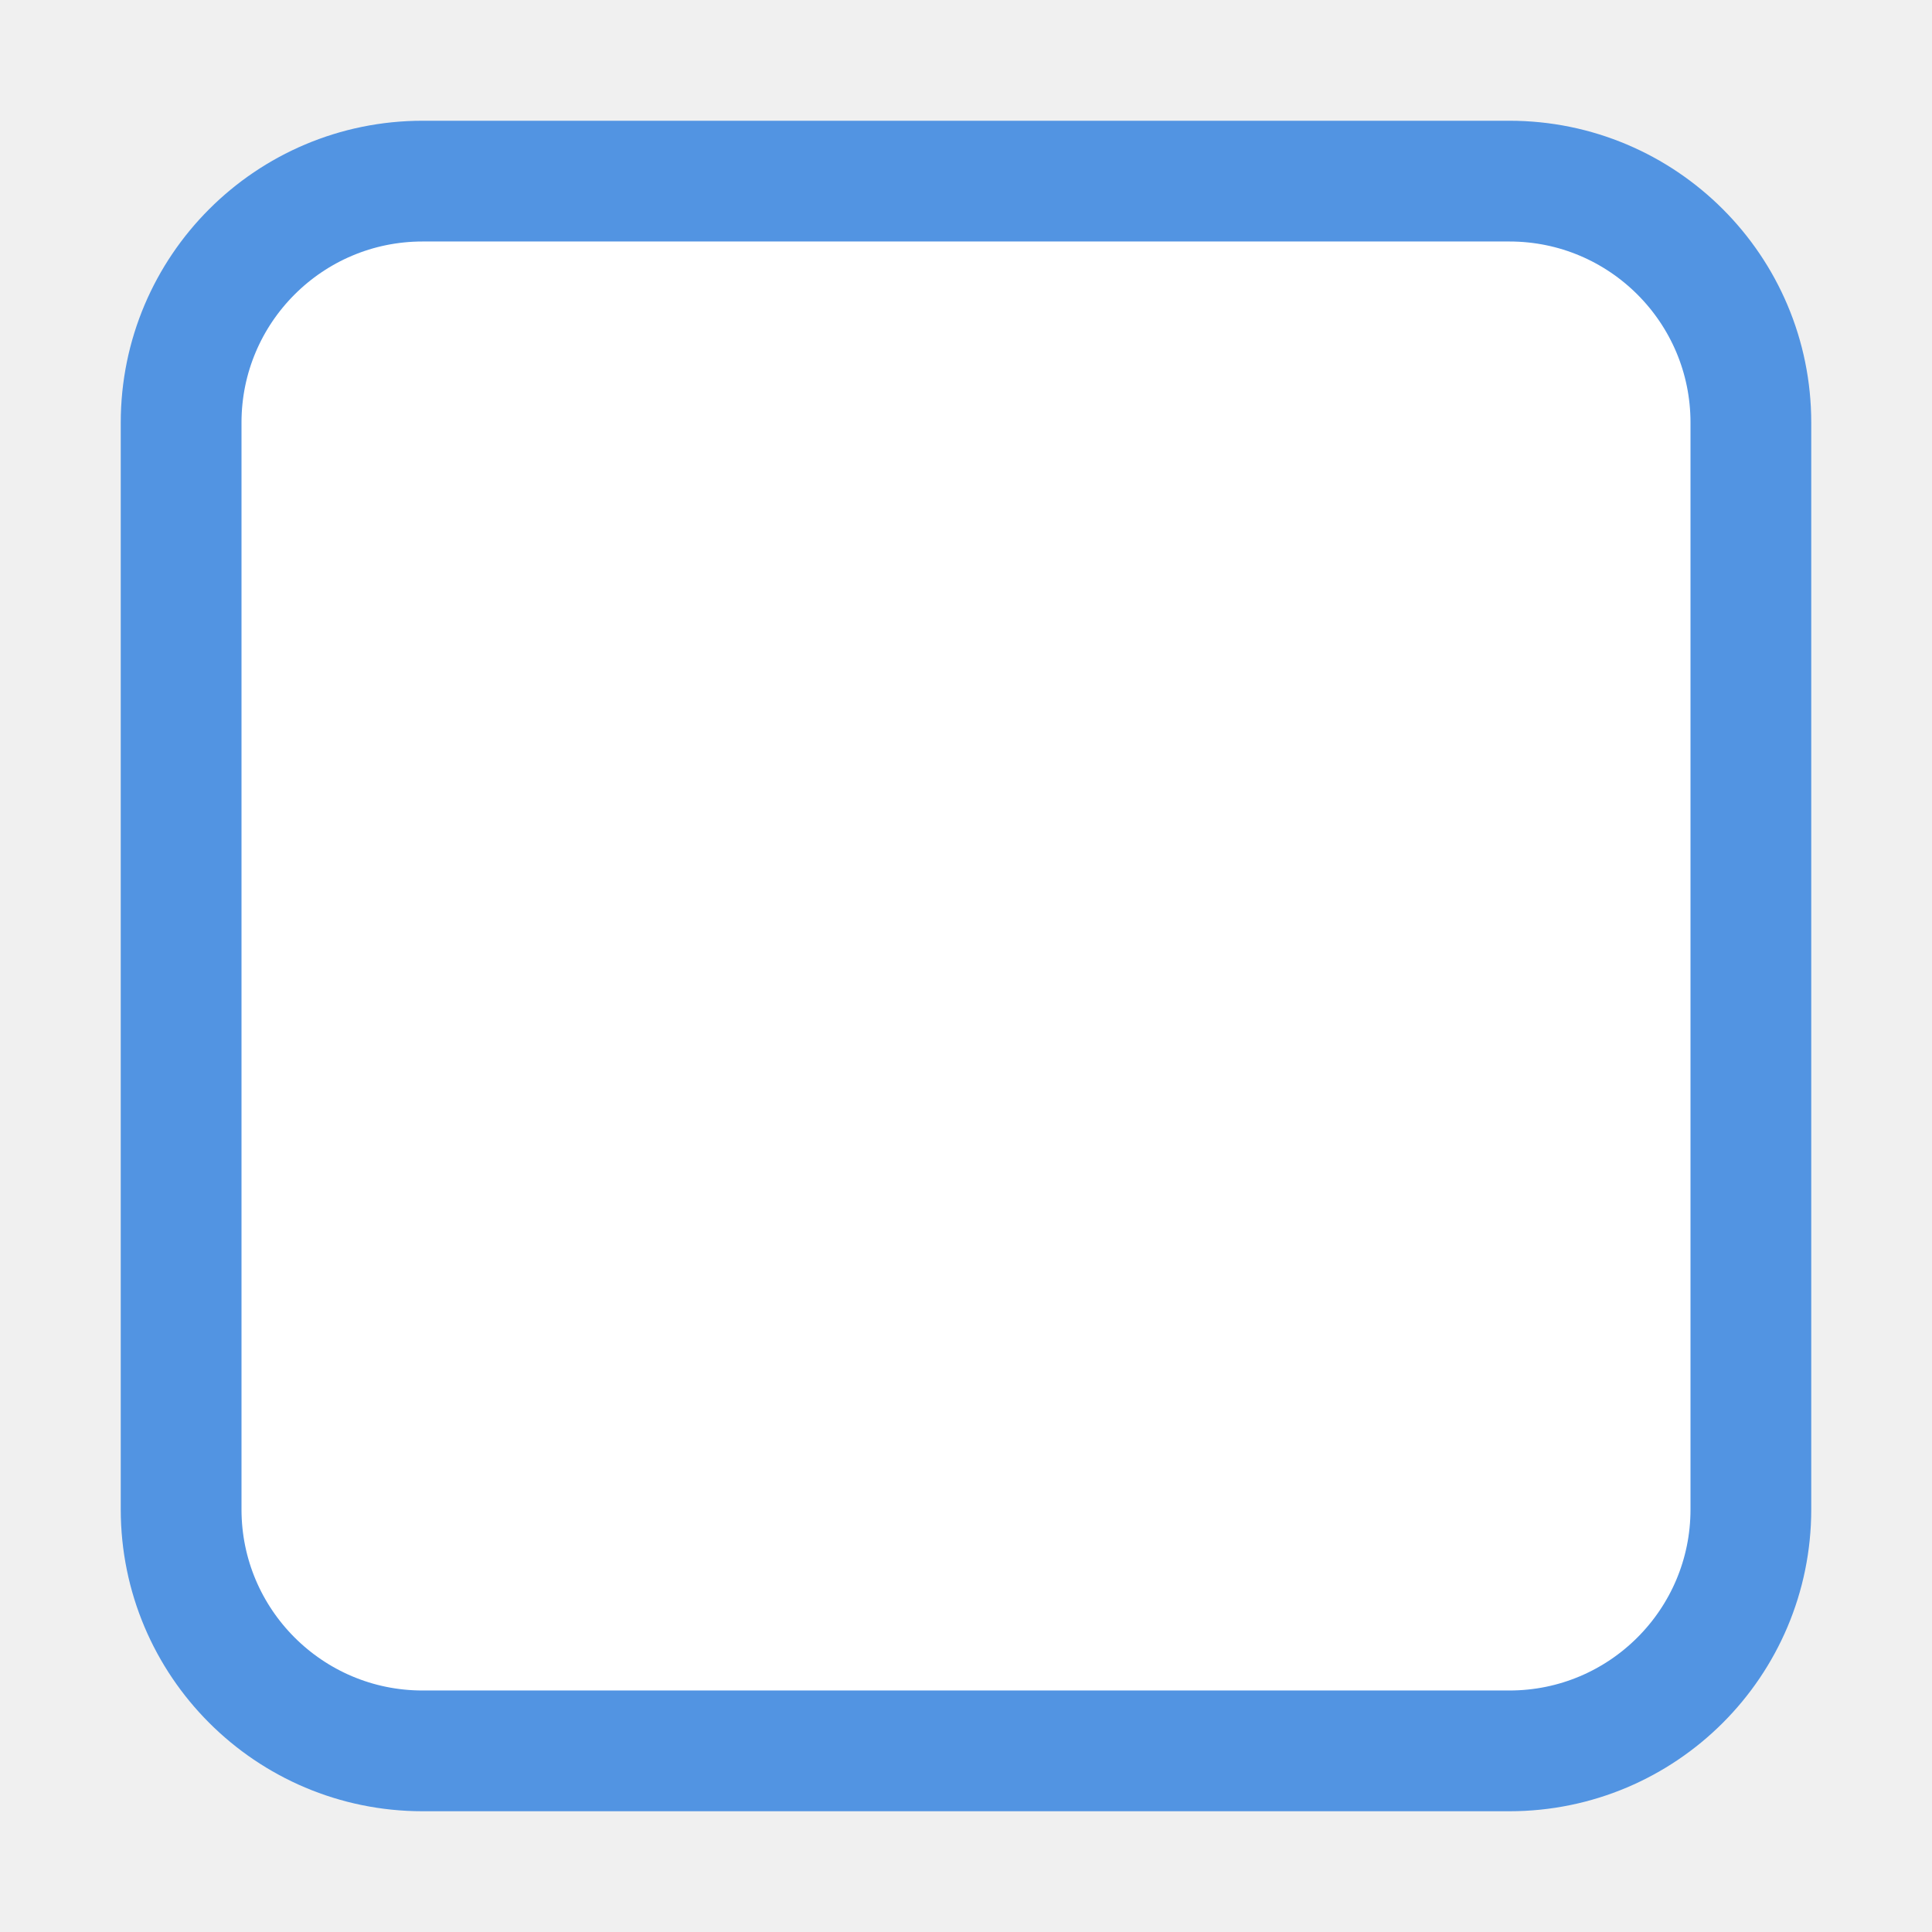
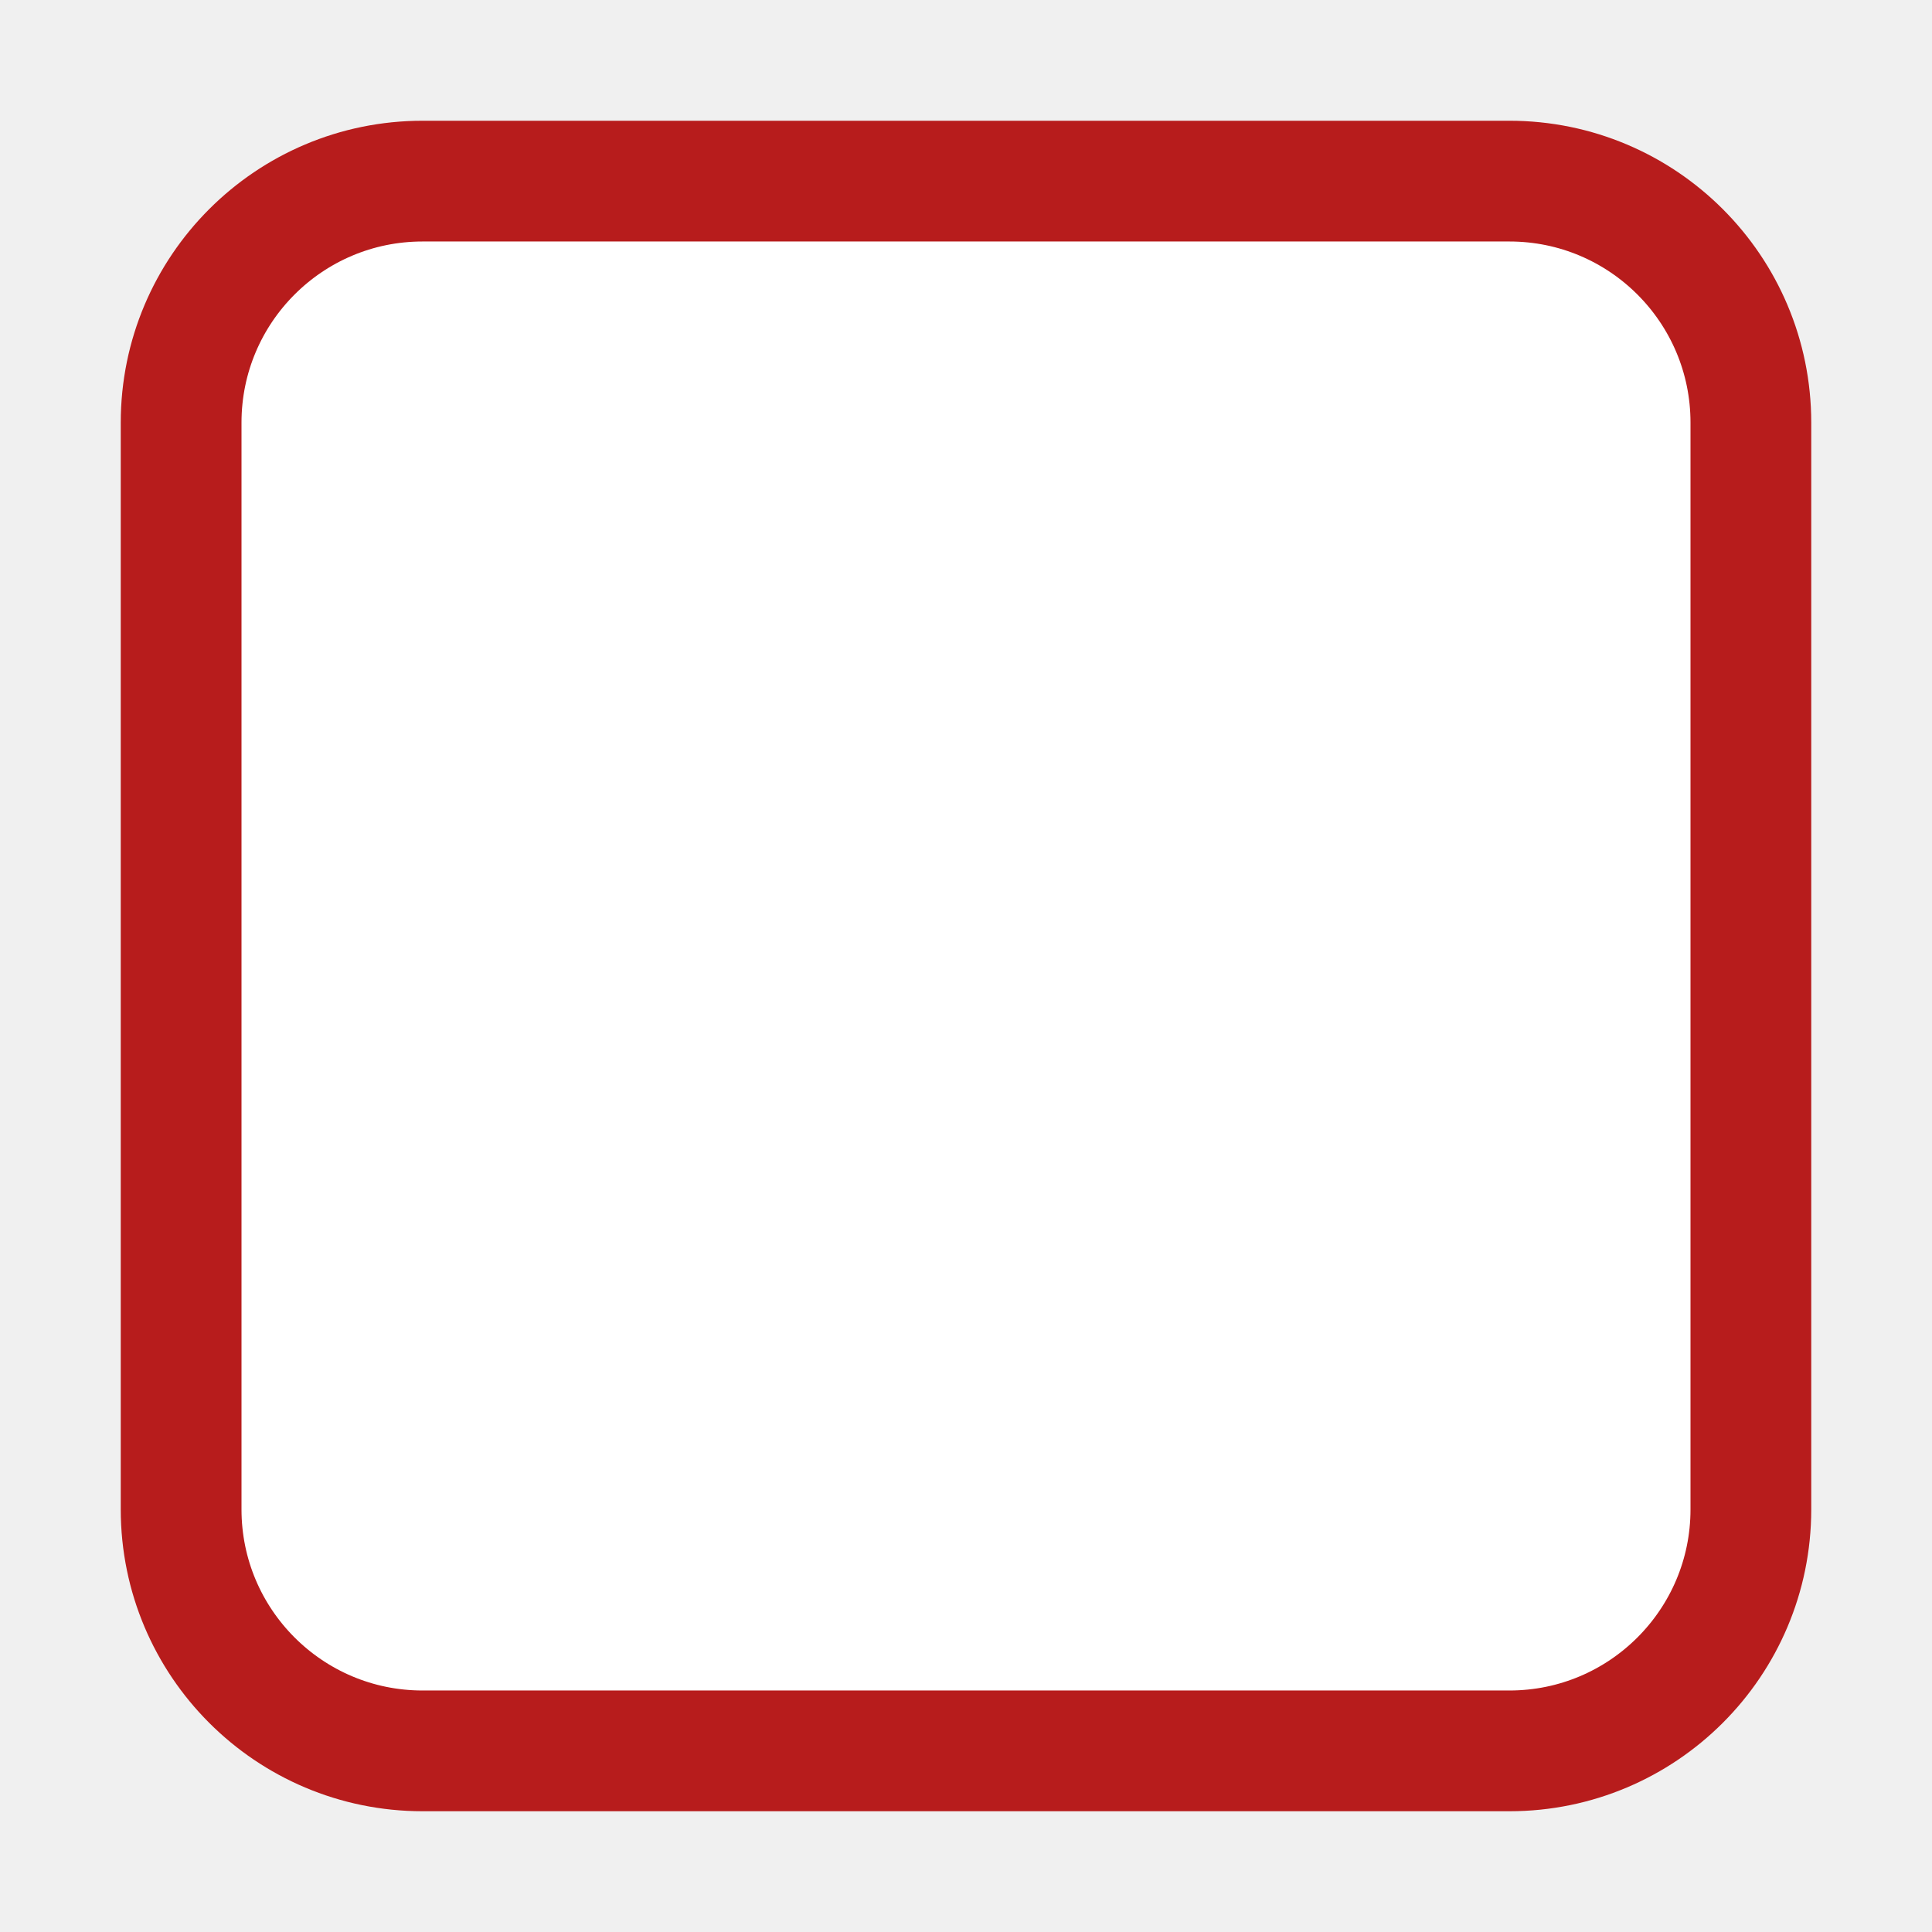
<svg xmlns="http://www.w3.org/2000/svg" xmlns:ns1="http://www.openswatchbook.org/uri/2009/osb" xmlns:xlink="http://www.w3.org/1999/xlink" width="16" height="16" id="svg2" version="1.1">
  <defs id="defs4">
    <linearGradient id="selected_bg_color" ns1:paint="solid">
-       <stop style="stop-color:#5294e2;stop-opacity:1;" offset="0" id="stop4150" />
+       <stop style="stop-color:#b71c1c;stop-opacity:1;" offset="0" id="stop4150" />
    </linearGradient>
    <linearGradient id="linearGradient3768-6">
      <stop style="stop-color:#0f0f0f;stop-opacity:1;" offset="0" id="stop3770-6" />
      <stop id="stop3778-2" offset="0.078" style="stop-color:#171717;stop-opacity:1;" />
      <stop style="stop-color:#171717;stop-opacity:1;" offset="0.974" id="stop3774-0" />
      <stop style="stop-color:#1b1b1b;stop-opacity:1;" offset="1" id="stop3776-1" />
    </linearGradient>
    <linearGradient xlink:href="#selected_bg_color" id="linearGradient4152" x1="25" y1="31.362" x2="25" y2="45.362" gradientUnits="userSpaceOnUse" />
  </defs>
  <g id="layer1" transform="translate(0,-1036.362)">
    <g transform="translate(-17,1036)" style="display:inline;opacity:1" id="checkbox-unchecked-9">
      <g id="sdsd-0">
        <g id="scdsdcd-0" transform="translate(0,-30)">
          <g style="display:inline" id="g15812-6-6-1-4" transform="matrix(0.9295198,0,0,0.9291437,-156.7507,-212.9618)">
            <g transform="matrix(0.5089163,0,0,0.5173982,161.7932,197.5643)" id="g5489-2-9-6-8-8-9" style="display:inline">
              <g id="g5428-8-1-4-0-0-65" />
            </g>
          </g>
          <rect y="30.362" x="17" height="16" width="16" id="rect13523-4" style="color:#000000;display:inline;overflow:visible;visibility:visible;fill:none;stroke:none;stroke-width:2;marker:none;enable-background:accumulate" />
          <g id="g5400-2">
            <rect ry="2" style="color:#000000;display:inline;overflow:visible;visibility:visible;fill:#ffffff;fill-opacity:1;stroke:url(#linearGradient4152);stroke-width:1;stroke-linecap:butt;stroke-linejoin:round;stroke-miterlimit:4;stroke-dasharray:none;stroke-dashoffset:0;stroke-opacity:1;marker:none;enable-background:accumulate" id="rect5147-9-1-5-7-6-3" width="13" height="13" x="18.5" y="31.862" rx="2" />
          </g>
        </g>
      </g>
    </g>
  </g>
</svg>
